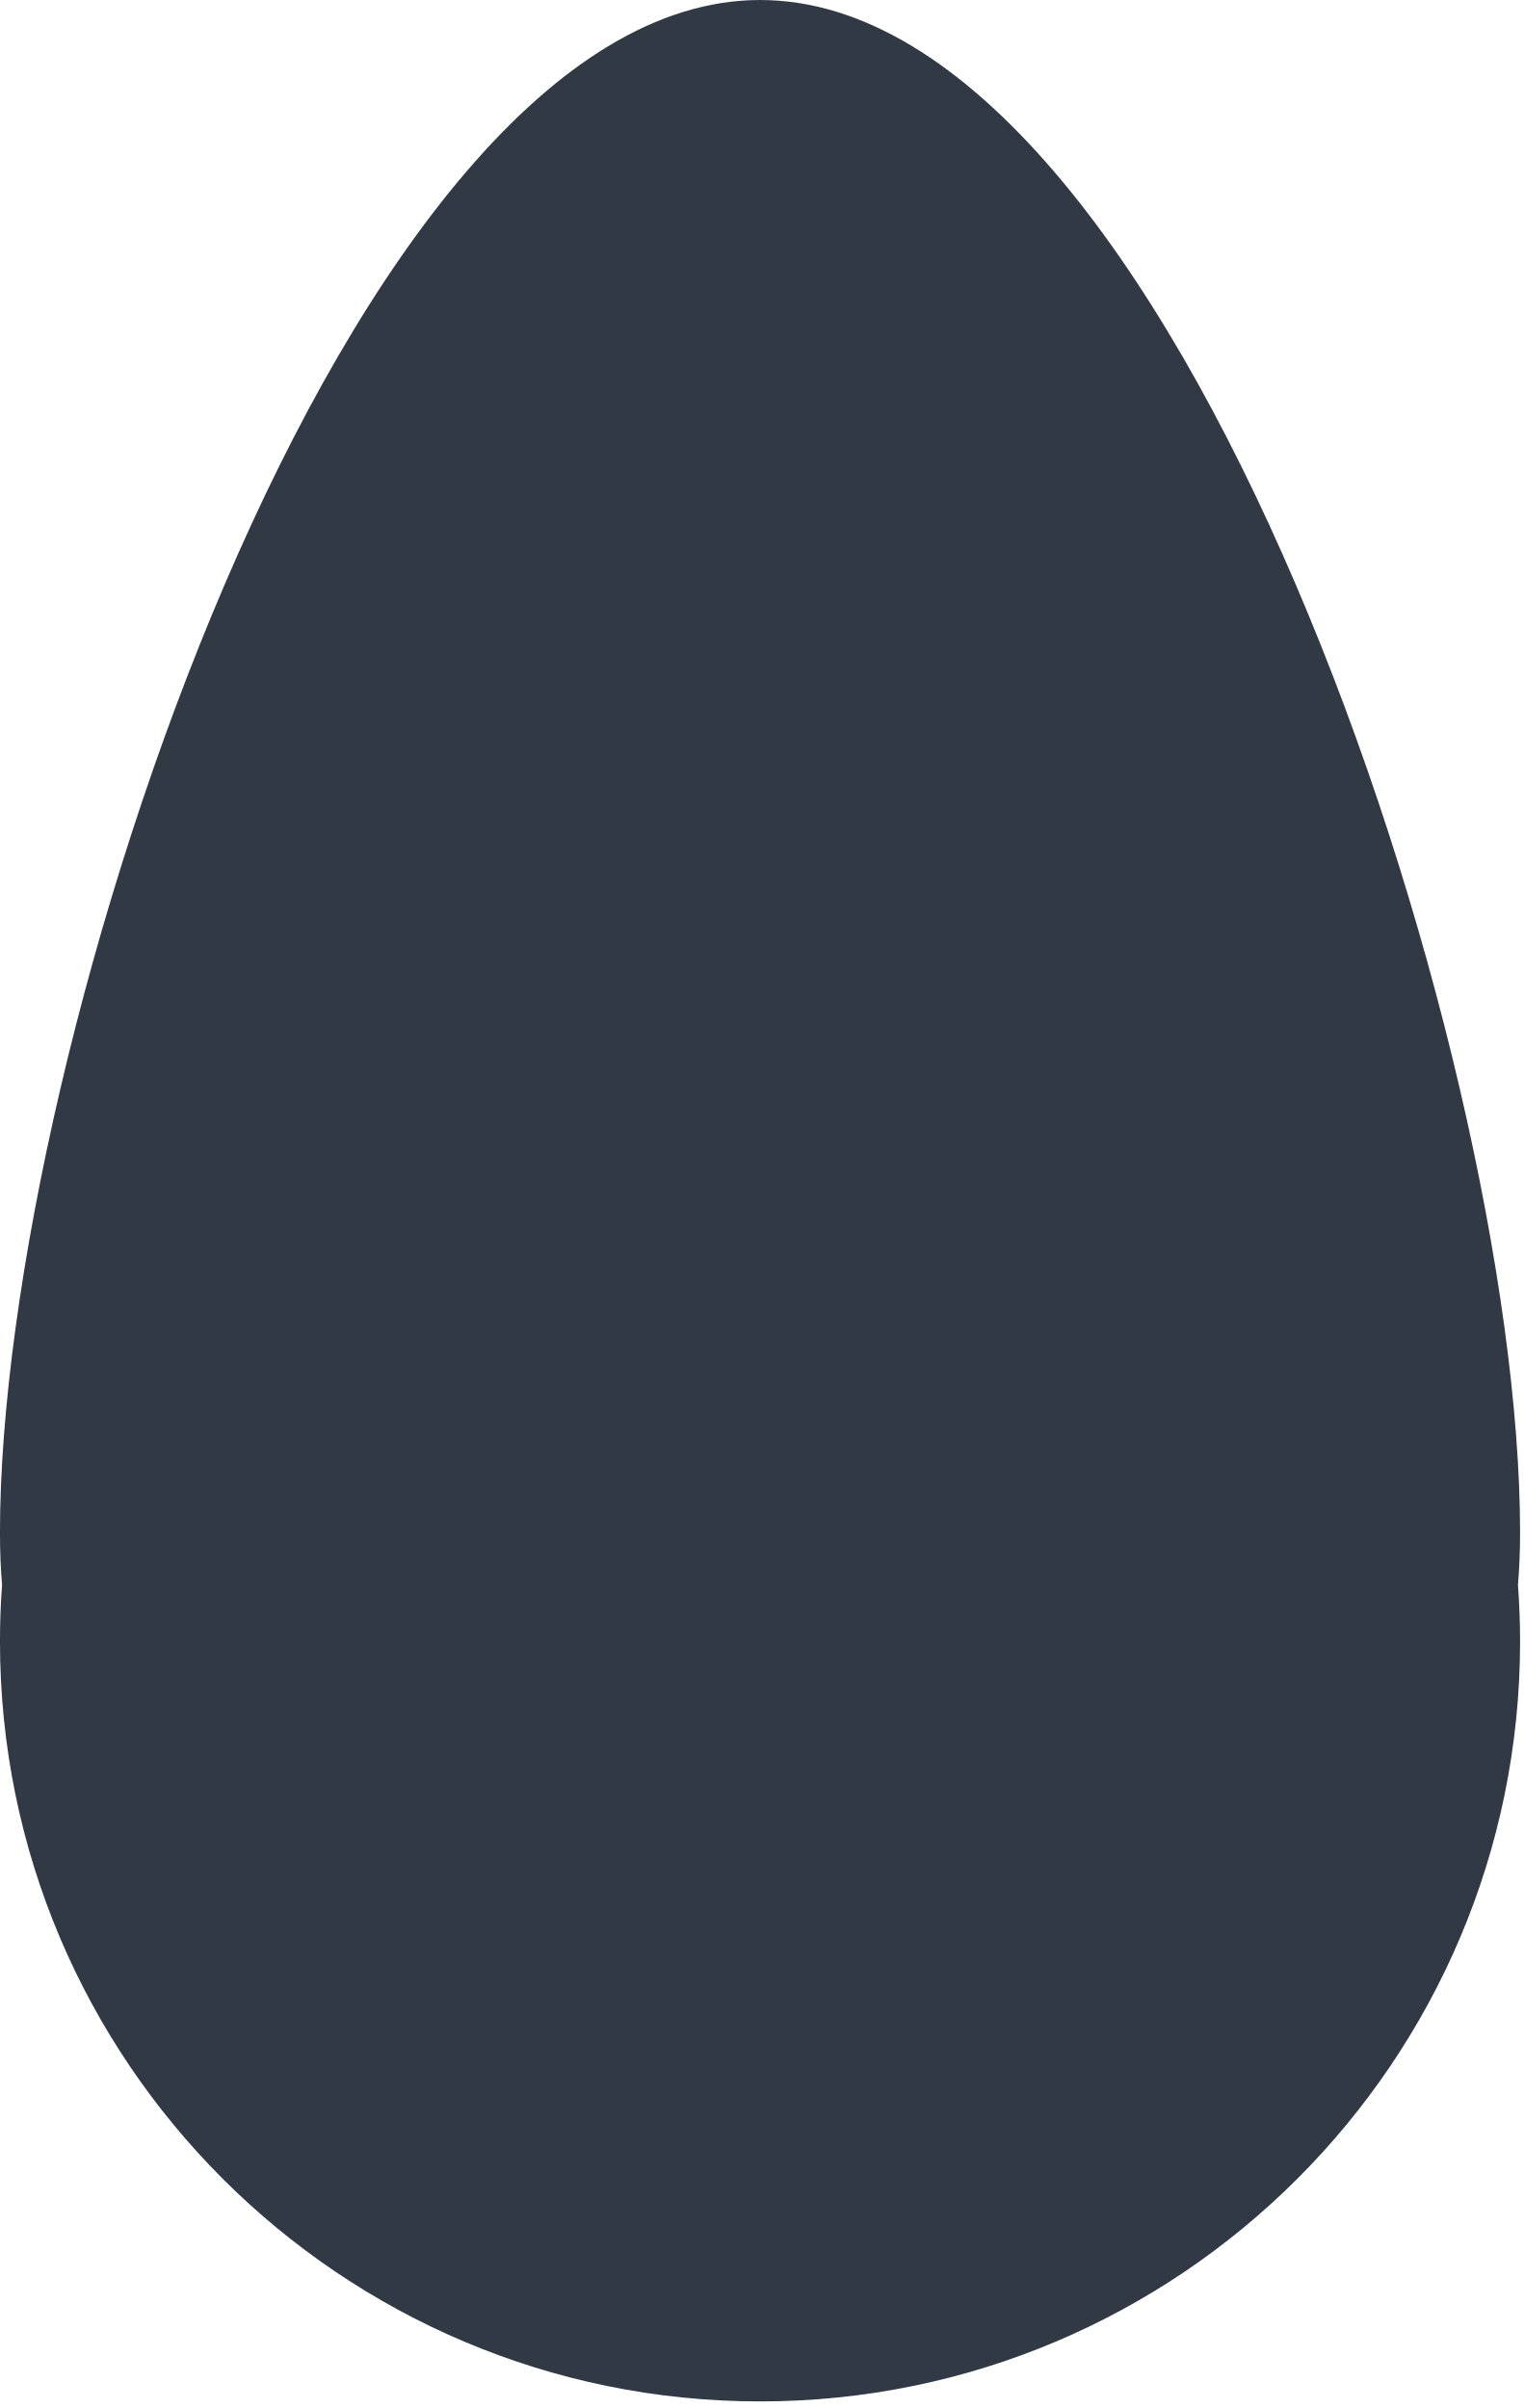
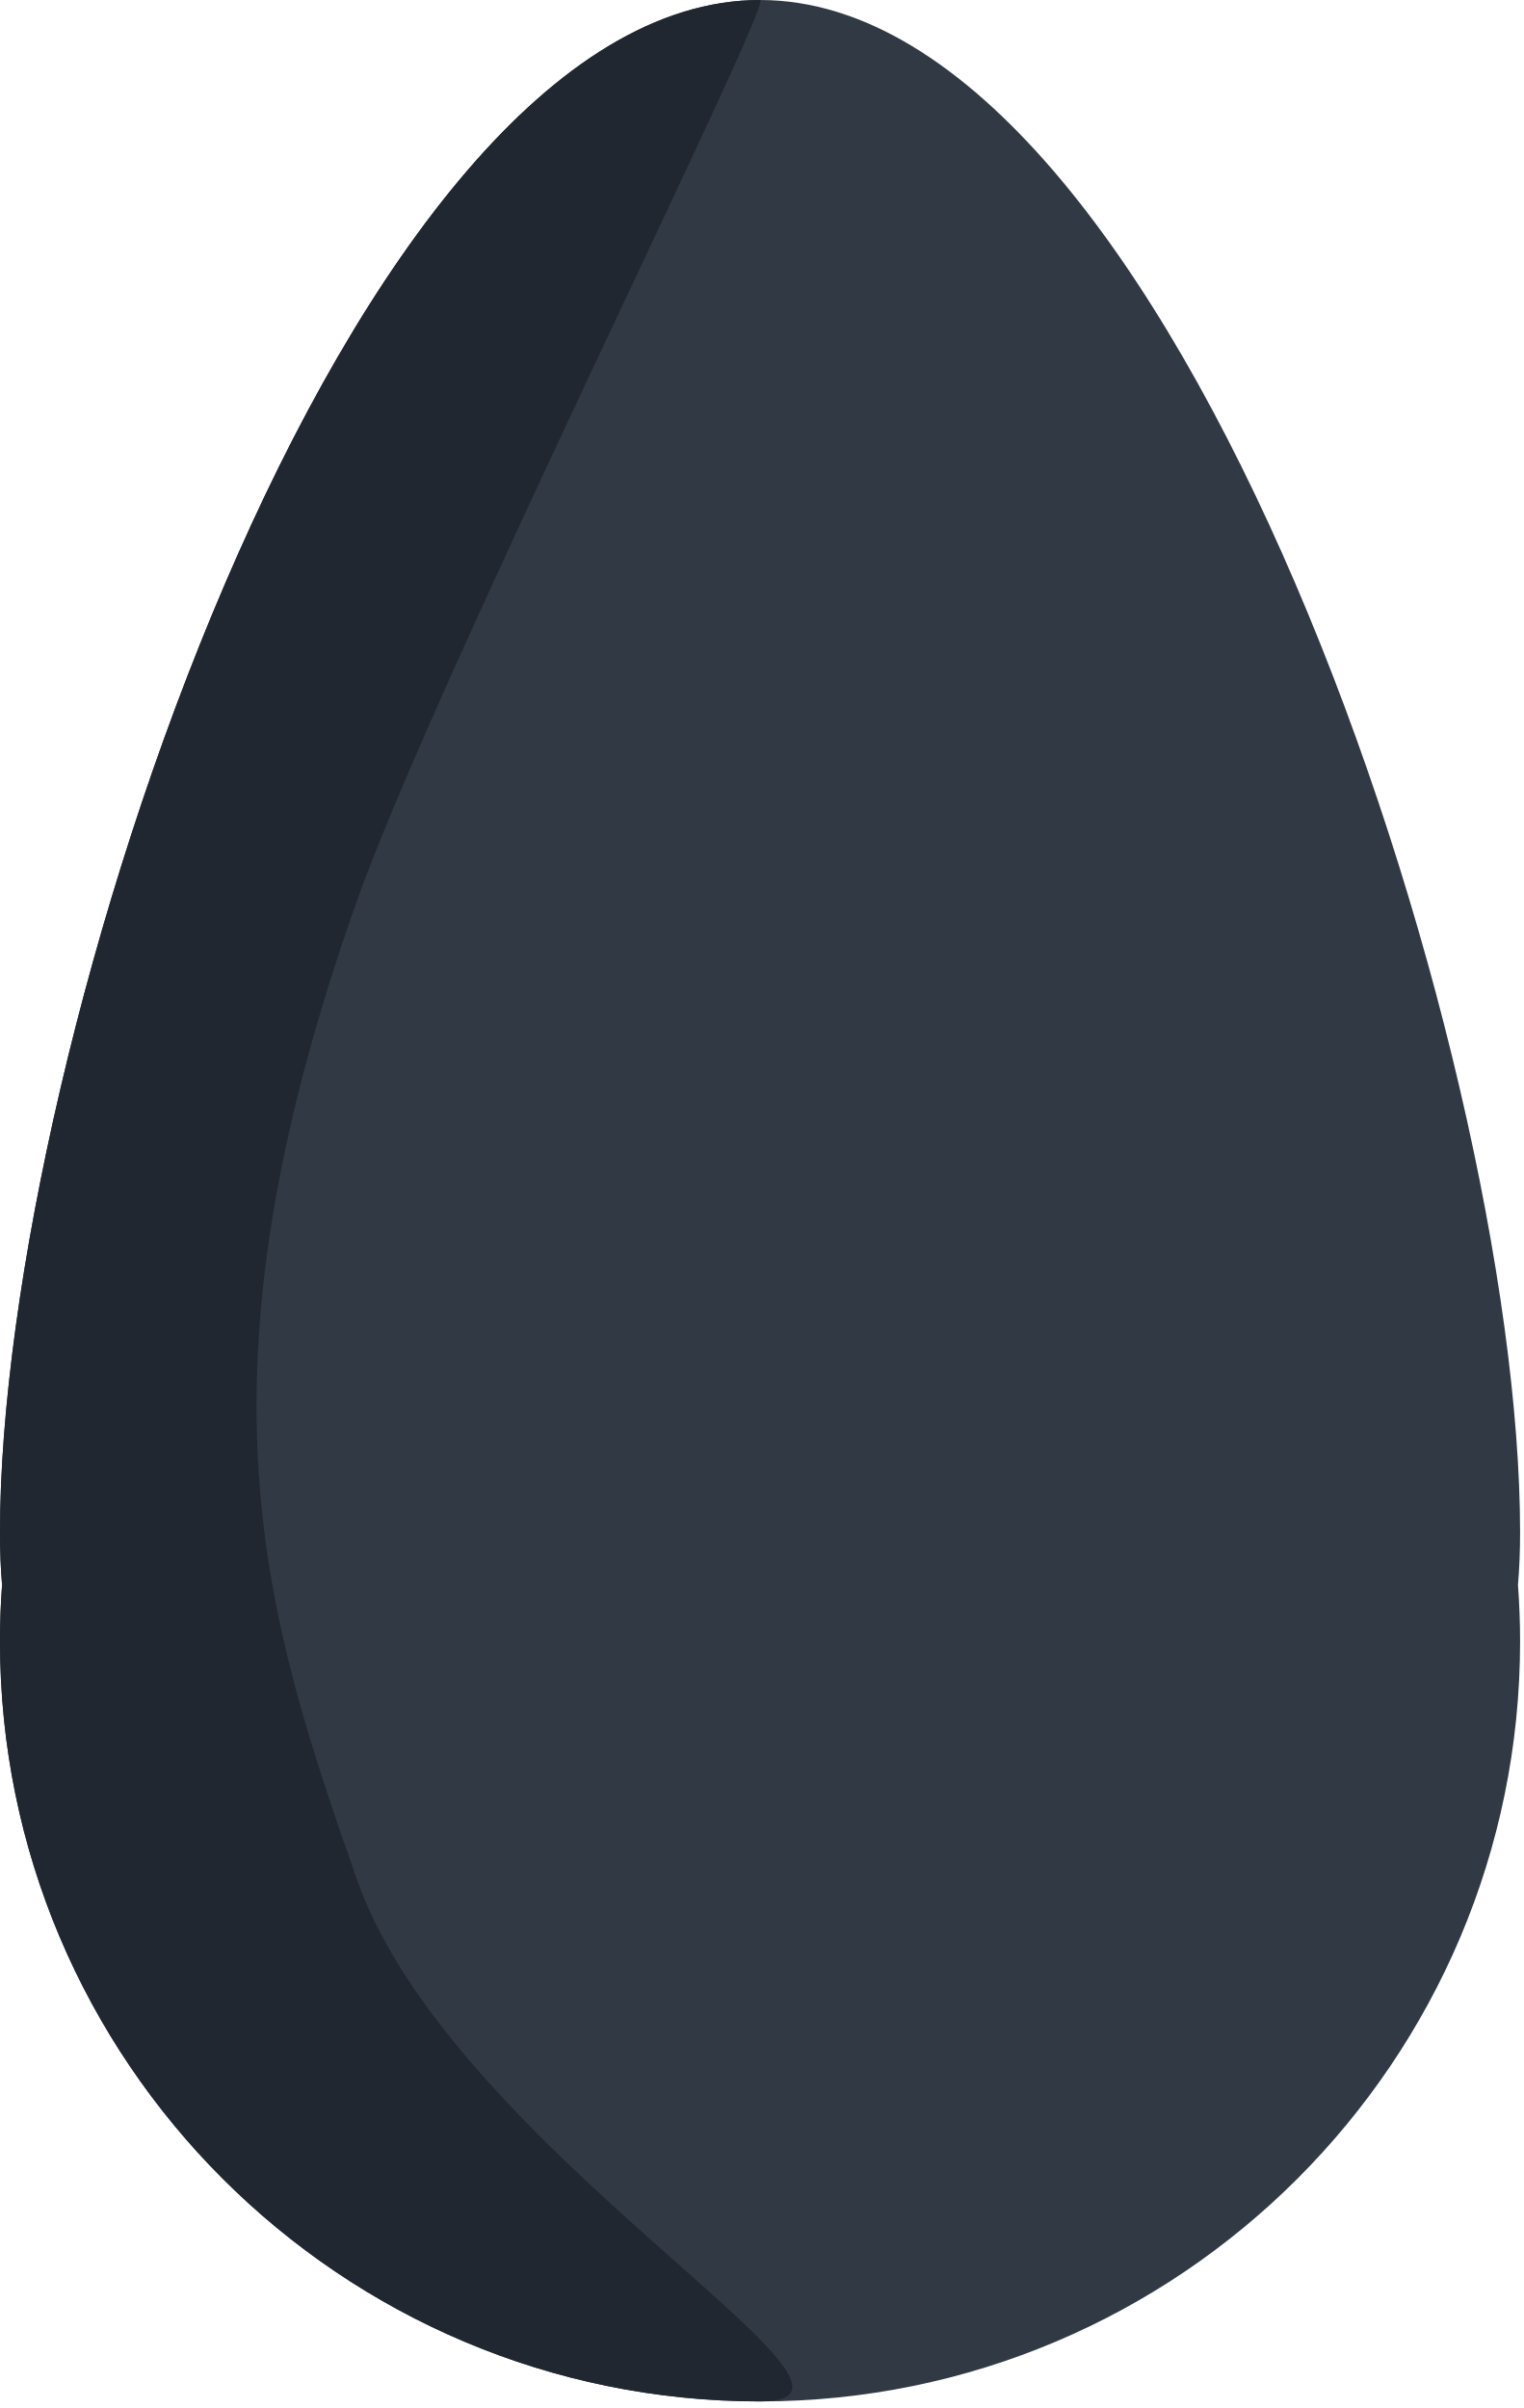
<svg xmlns="http://www.w3.org/2000/svg" width="100%" height="100%" viewBox="0 0 31 49" version="1.1" xml:space="preserve" style="fill-rule:evenodd;clip-rule:evenodd;stroke-linejoin:round;stroke-miterlimit:2;">
-   <g transform="matrix(1,0,0,1,-391.94,-225.083)">
-     <g transform="matrix(1,0,0,1,25.3555,1.45513)">
+   <g transform="matrix(1,0,0,1,-404.679,-223.794)">
+     <g transform="matrix(1,0,0,1,38.0948,0.166133)">
      <path d="M366.626,255.88C366.598,255.545 366.584,255.191 366.584,254.815C366.584,244.914 373.634,223.63 382.048,223.628C390.479,223.626 397.512,244.914 397.512,254.815C397.512,255.191 397.497,255.545 397.469,255.88C397.497,256.26 397.512,256.644 397.512,257.03C397.512,265.565 390.583,272.494 382.048,272.494C373.513,272.494 366.584,265.565 366.584,257.03C366.584,256.644 366.598,256.26 366.626,255.88Z" style="fill:rgb(49,57,68);" />
+     </g>
+     <g transform="matrix(1,0,0,1,38.0948,0.166133)">
+       <path d="M366.626,255.88C366.598,255.545 366.584,255.191 366.584,254.815C366.584,244.914 373.634,223.63 382.048,223.628C382.344,223.628 375.458,237.41 373.841,241.974C370.387,251.72 371.977,256.527 373.841,261.86C375.768,267.374 385.255,272.494 382.048,272.494C373.513,272.494 366.584,265.565 366.584,257.03C366.584,256.644 366.598,256.26 366.626,255.88Z" style="fill:rgb(33,39,48);" />
    </g>
  </g>
</svg>
